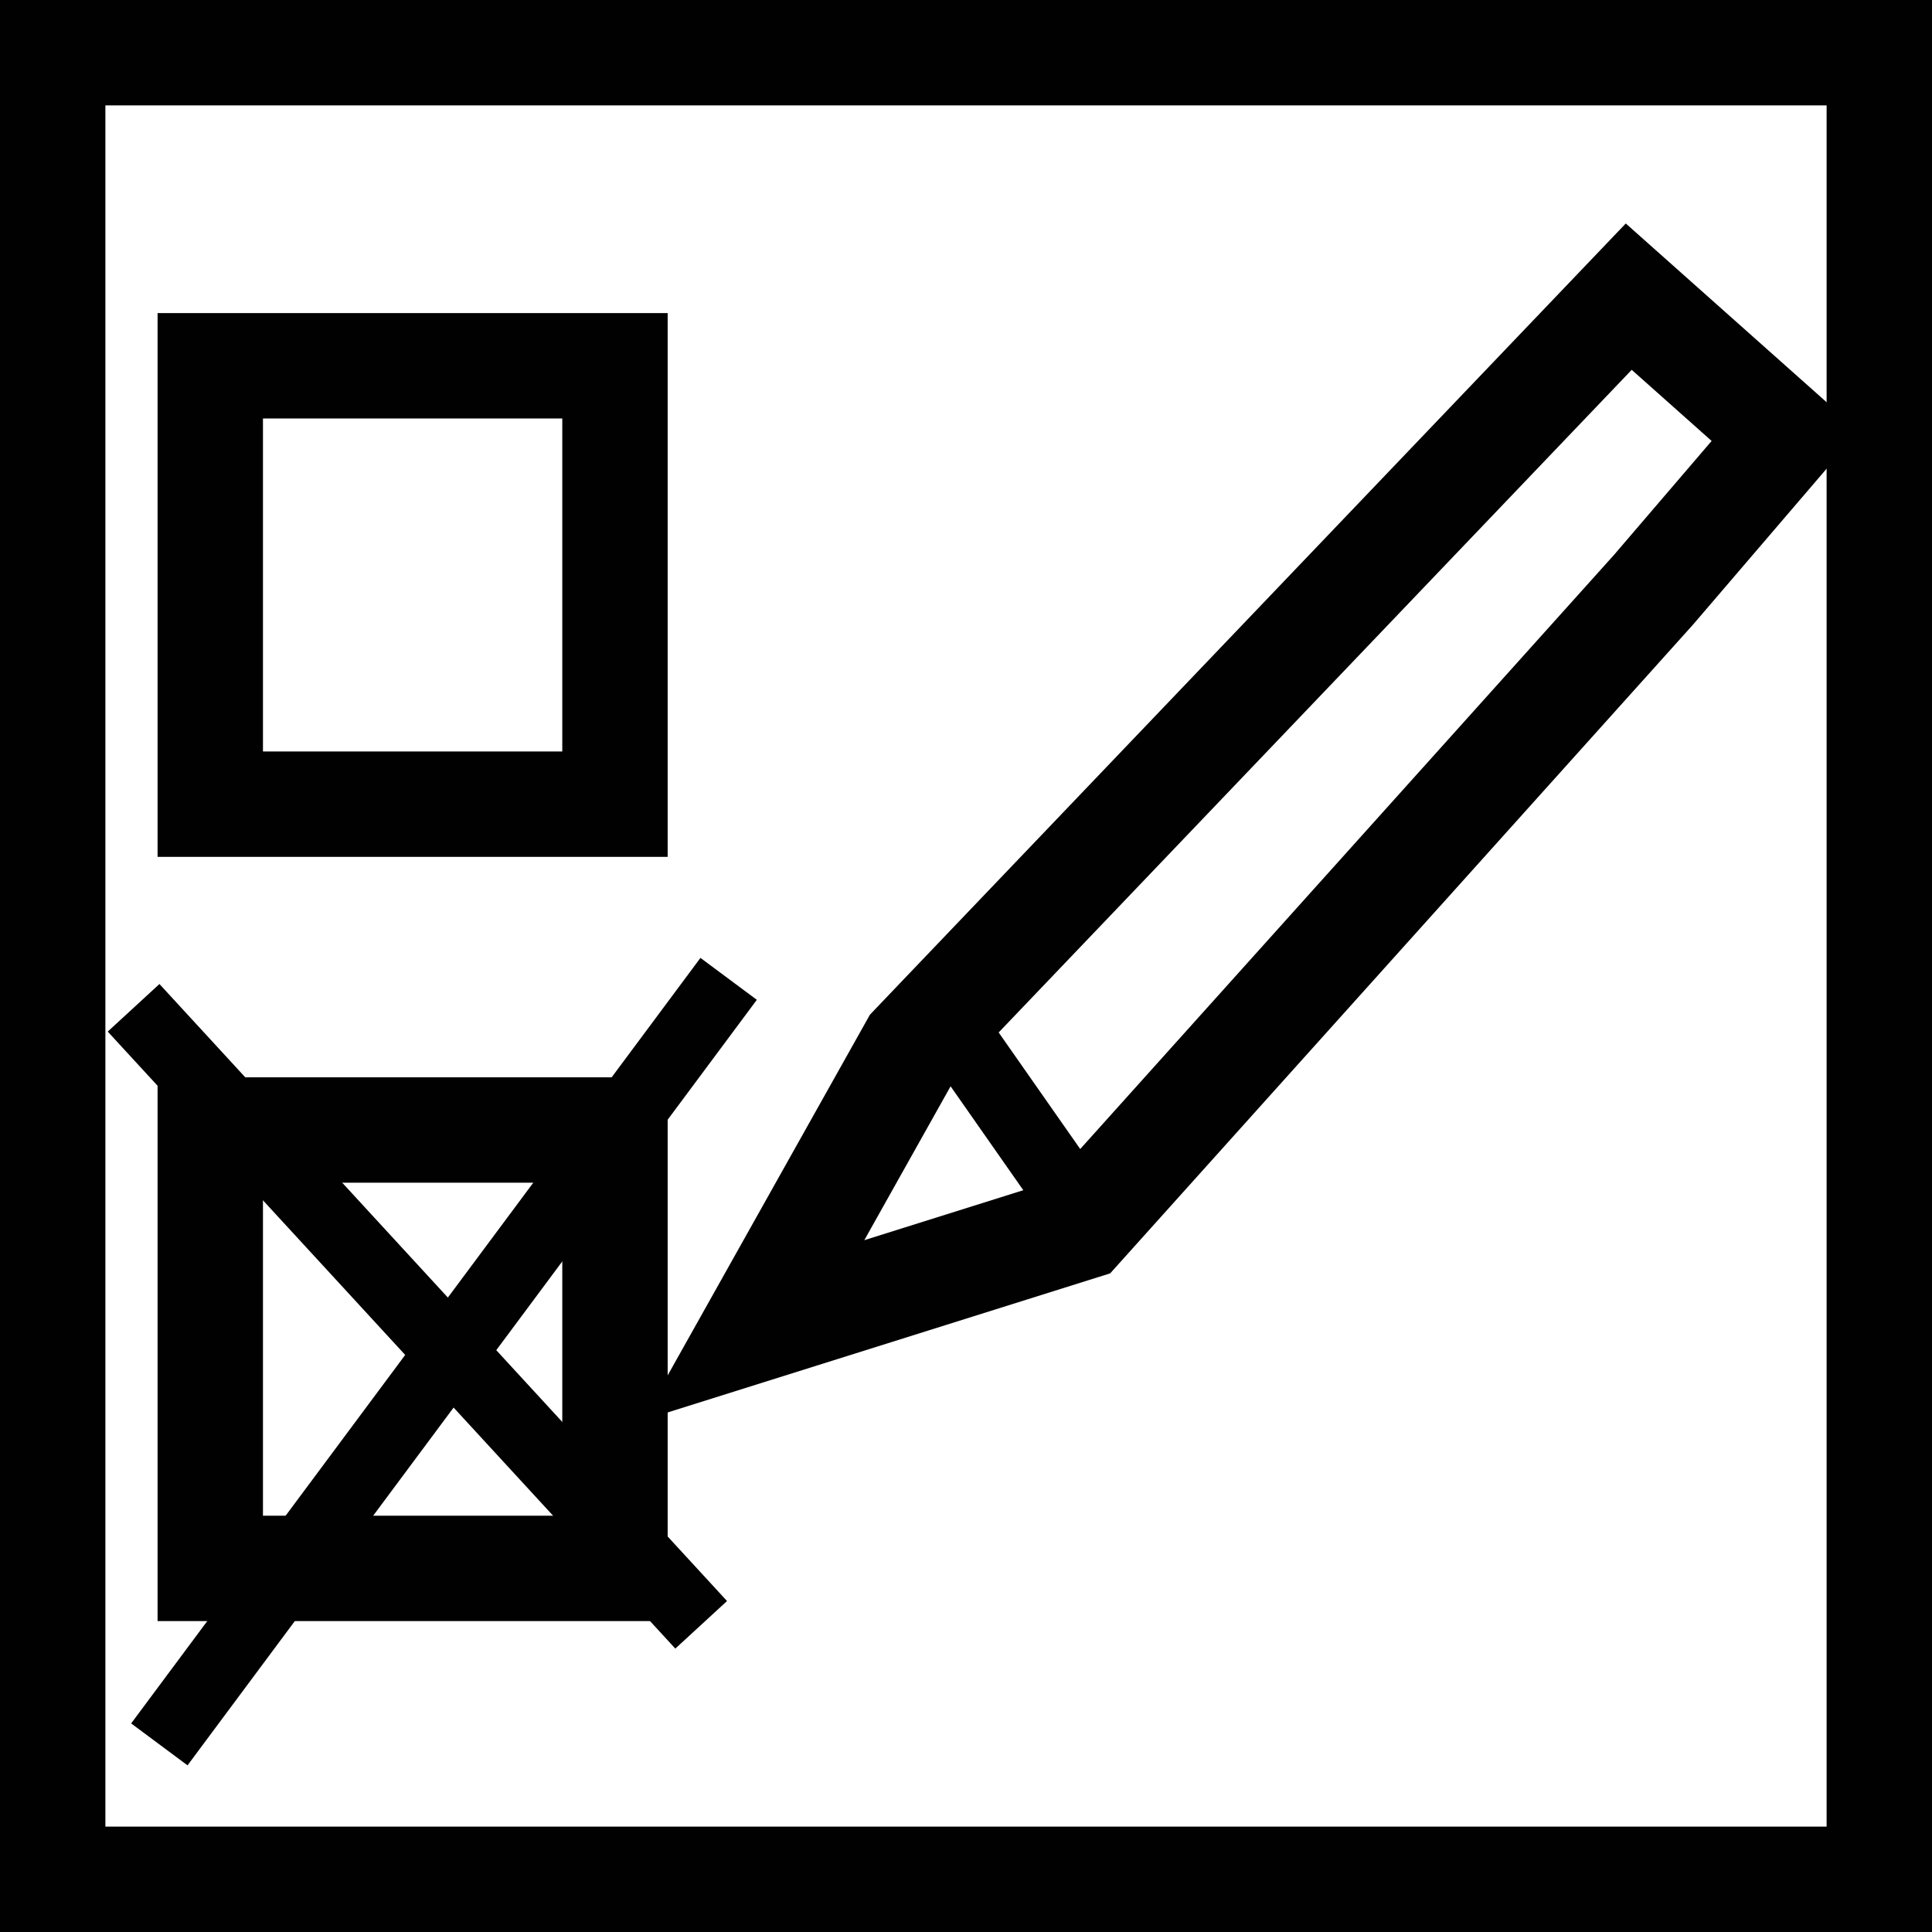
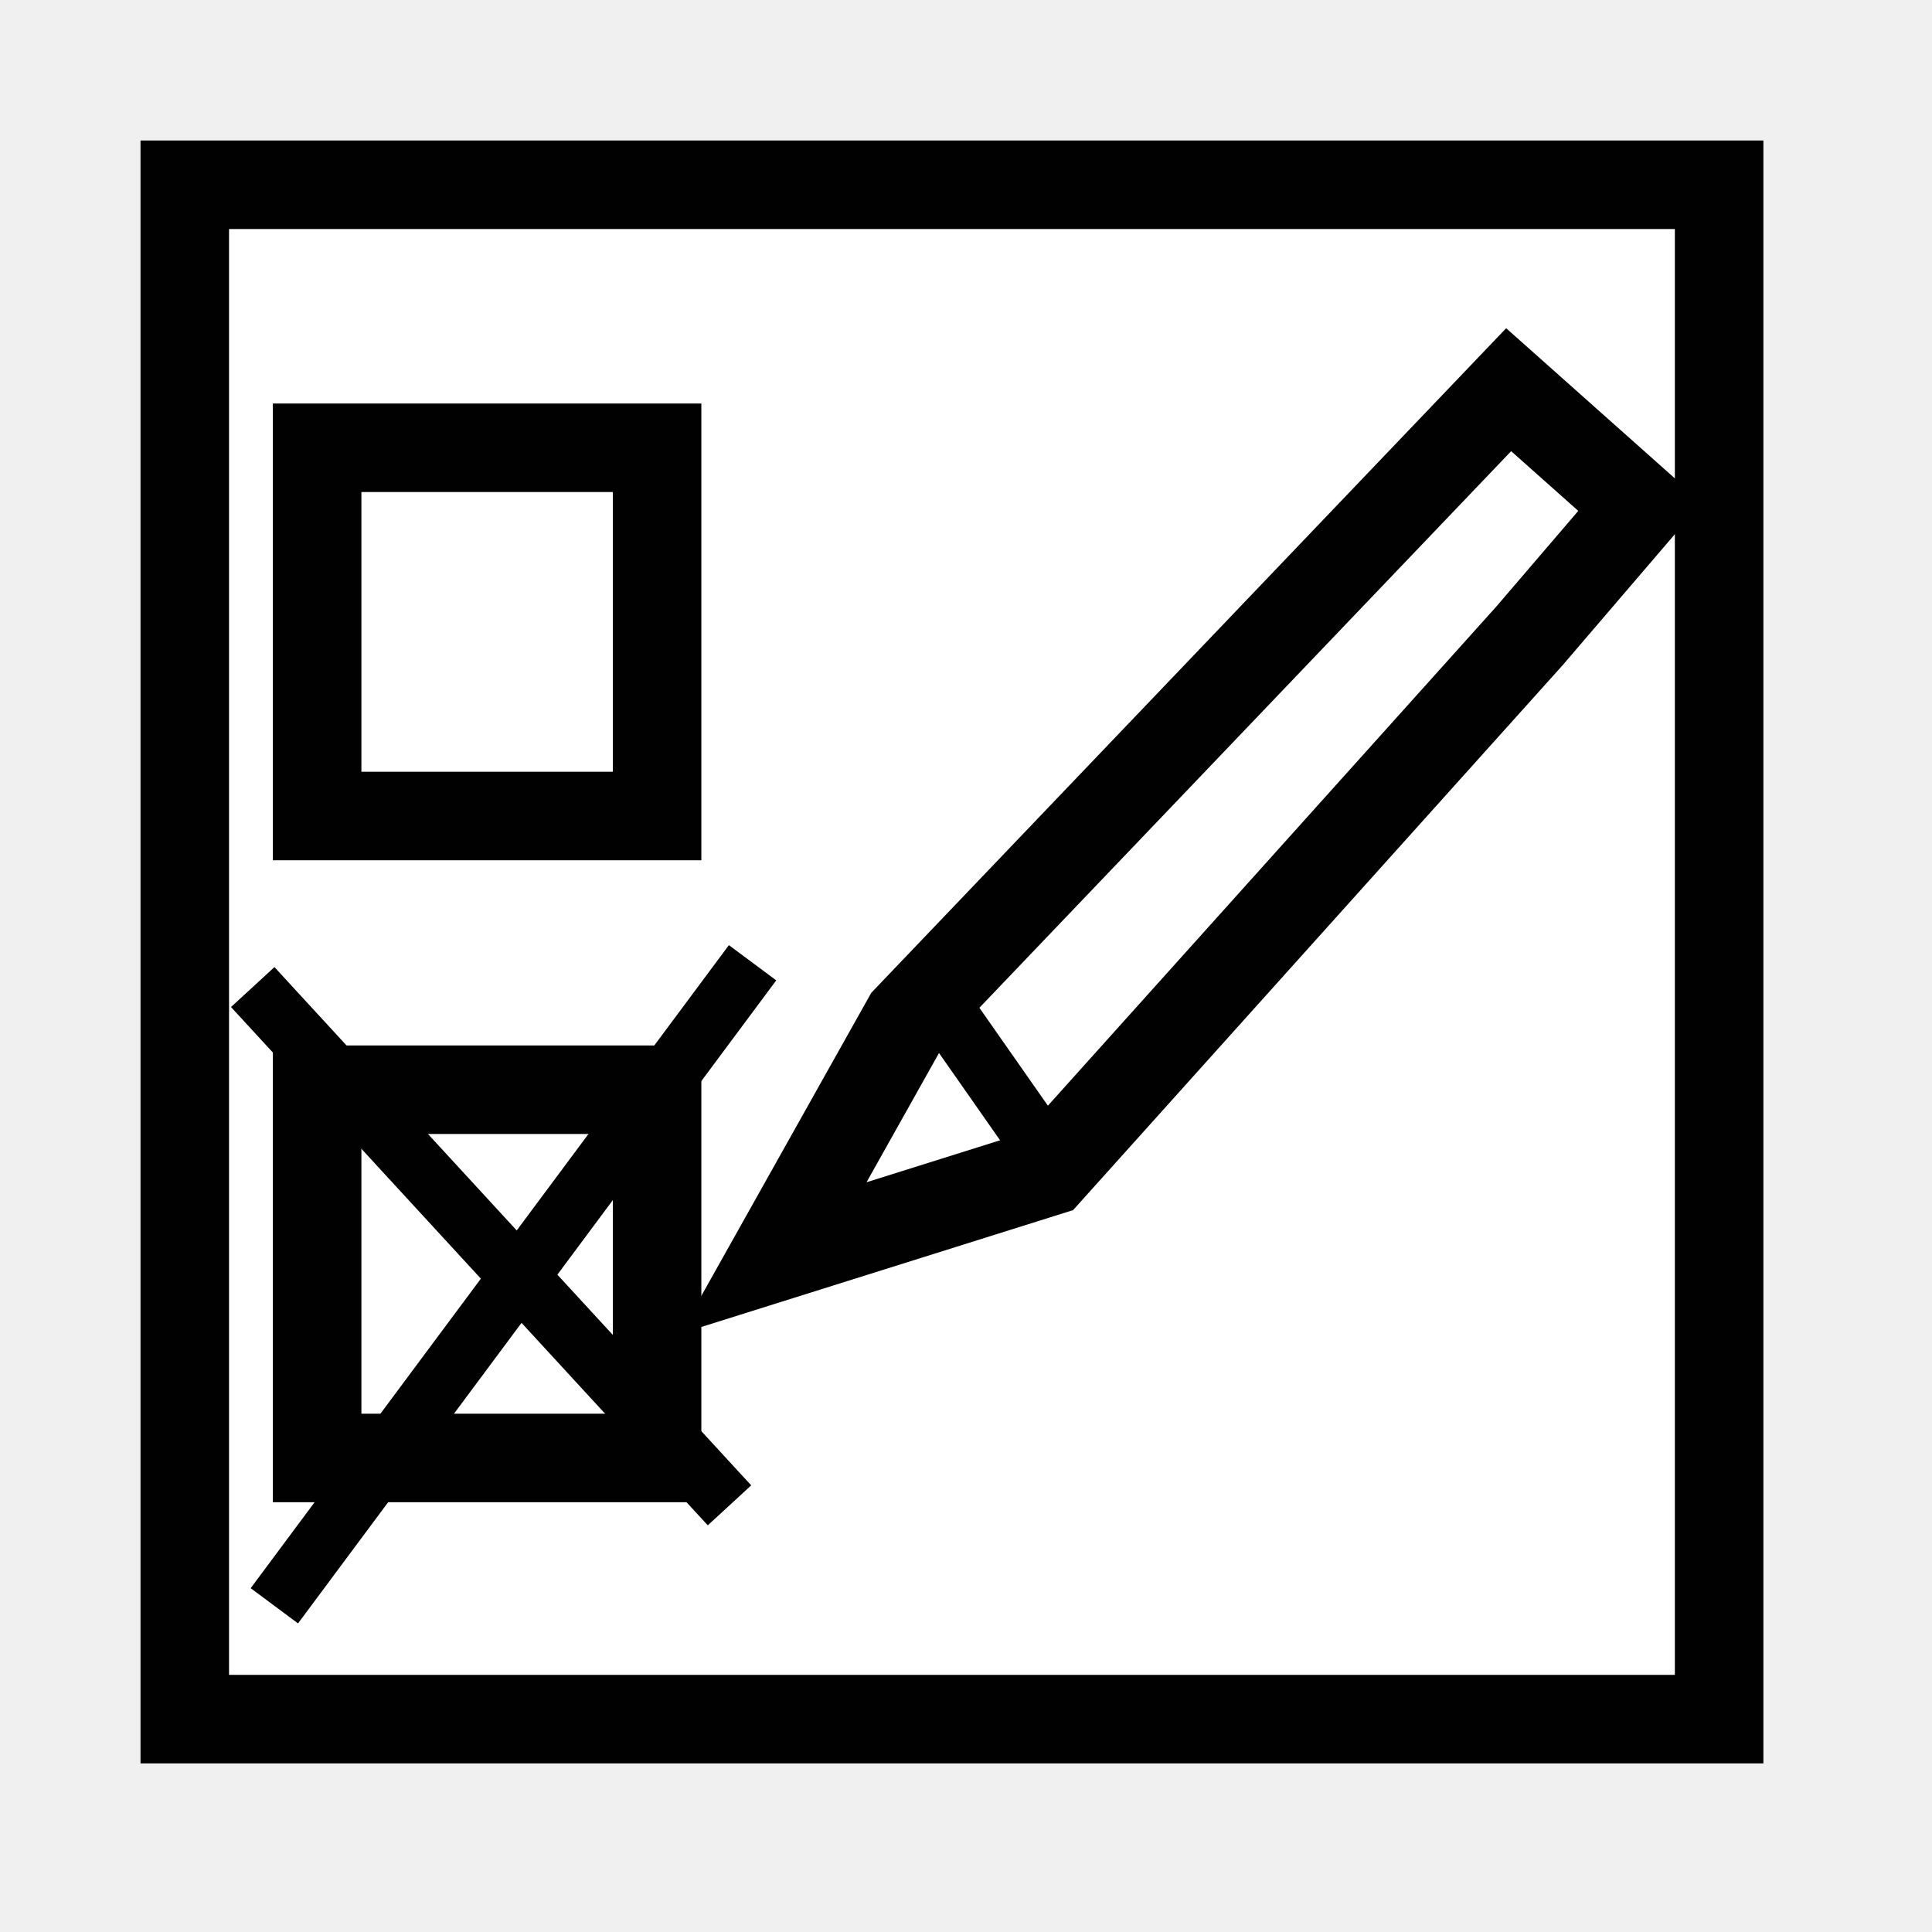
<svg xmlns="http://www.w3.org/2000/svg" version="1.1" id="Layer_2" width="55" height="55" viewBox="0 0 55 55" overflow="visible" enable-background="new 0 0 55 55" xml:space="preserve">
-   <rect x="1.5" y="1.5" fill="#FFFFFF" stroke="#010101" stroke-width="3" width="52" height="52" />
-   <rect x="5.986" y="32.169" fill="#FFFFFF" stroke="#010101" stroke-width="3" width="11.521" height="12.48" />
-   <rect x="5.986" y="10.413" fill="#FFFFFF" stroke="#010101" stroke-width="3" width="11.521" height="12.48" />
-   <line fill="#FFFFFF" stroke="#010101" stroke-width="2" x1="3.803" y1="28.69" x2="19.961" y2="46.255" />
-   <line fill="#FFFFFF" stroke="#010101" stroke-width="2" x1="4.536" y1="49.659" x2="20.743" y2="27.866" />
-   <polygon fill="#FFFFFF" stroke="#010101" stroke-width="3" points="21.447,37.87 25.981,29.785 26.664,29.069 42.648,12.338   46.367,8.445 50.823,12.411 47.075,16.786 30.763,34.942 " />
-   <line fill="#FFFFFF" stroke="#010101" stroke-width="2" x1="30.453" y1="34.028" x2="26.921" y2="28.98" />
+   <g transform="translate(4,4)">
+     <g transform="scale(0.84)">
+       <rect x="1.5" y="1.5" fill="#FFFFFF" stroke="#010101" stroke-width="3" width="52" height="52" />
+       <rect x="5.986" y="32.169" fill="#FFFFFF" stroke="#010101" stroke-width="3" width="11.521" height="12.48" />
+       <rect x="5.986" y="10.413" fill="#FFFFFF" stroke="#010101" stroke-width="3" width="11.521" height="12.48" />
+       <line fill="#FFFFFF" stroke="#010101" stroke-width="2" x1="3.803" y1="28.69" x2="19.961" y2="46.255" />
+       <line fill="#FFFFFF" stroke="#010101" stroke-width="2" x1="4.536" y1="49.659" x2="20.743" y2="27.866" />
+       <polygon fill="#FFFFFF" stroke="#010101" stroke-width="3" points="21.447,37.87 25.981,29.785 26.664,29.069 42.648,12.338   46.367,8.445 50.823,12.411 47.075,16.786 30.763,34.942 " />
+       <line fill="#FFFFFF" stroke="#010101" stroke-width="2" x1="30.453" y1="34.028" x2="26.921" y2="28.98" />
+     </g>
+   </g>
</svg>
